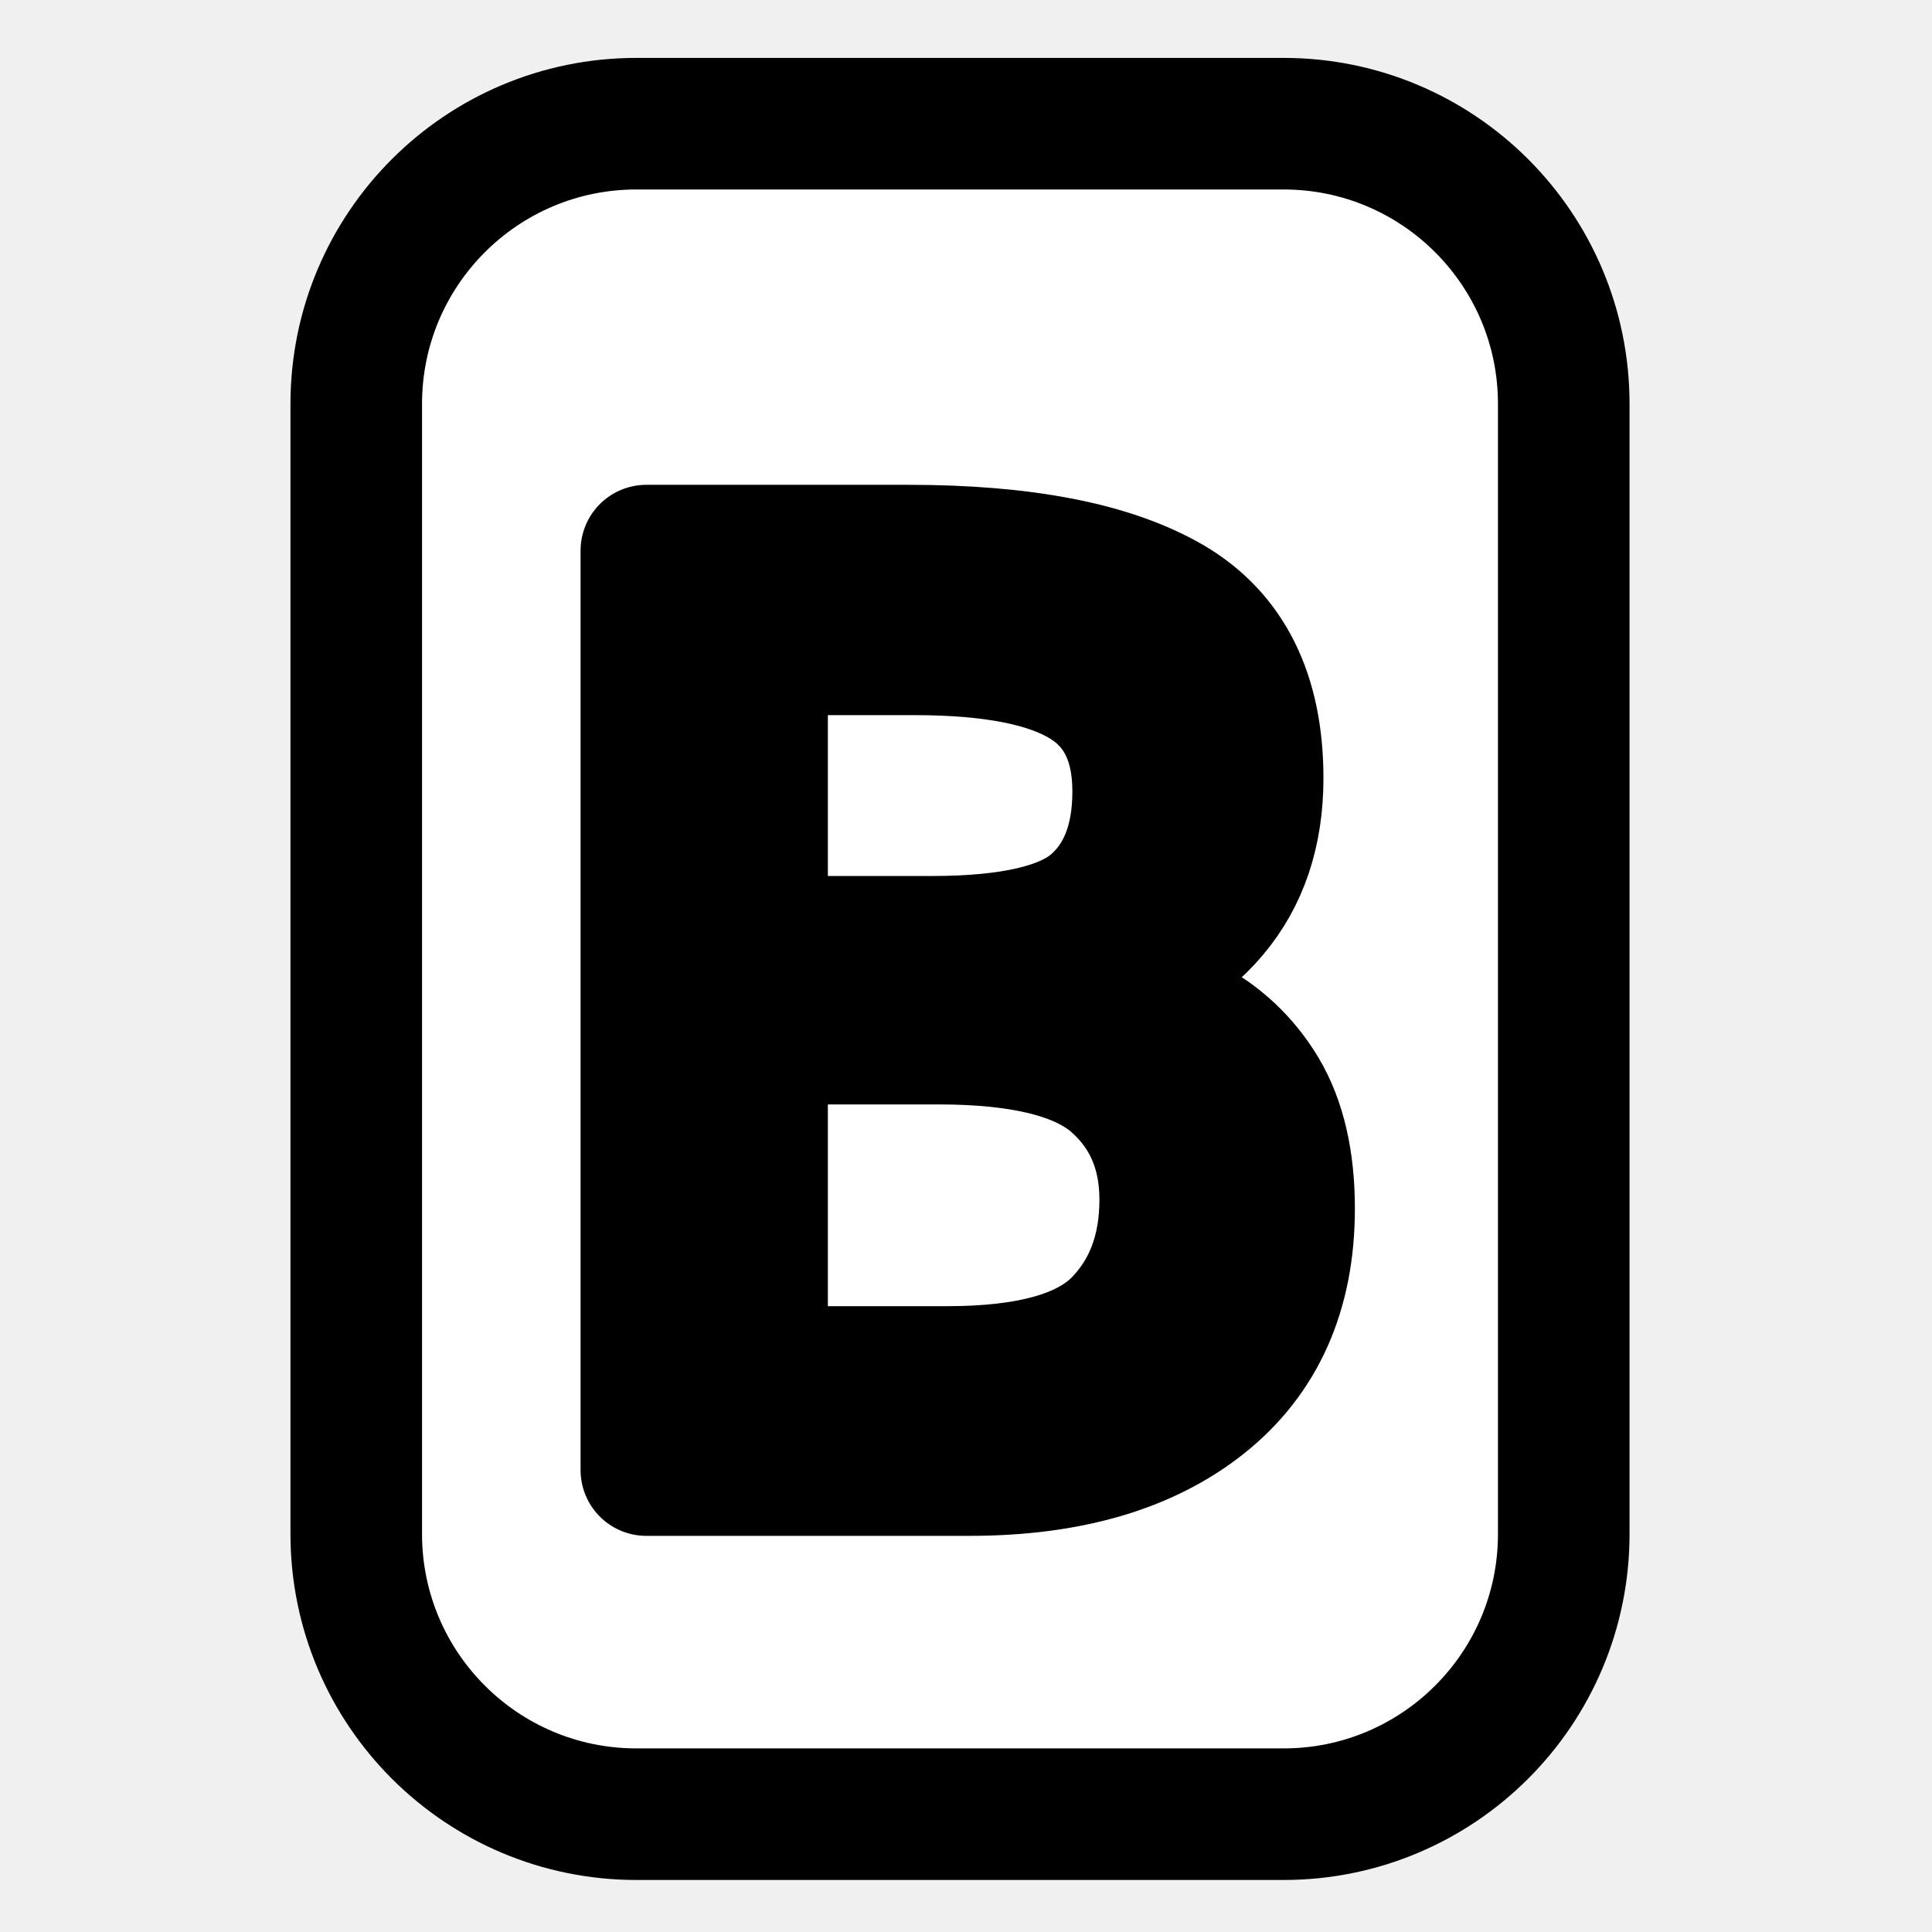
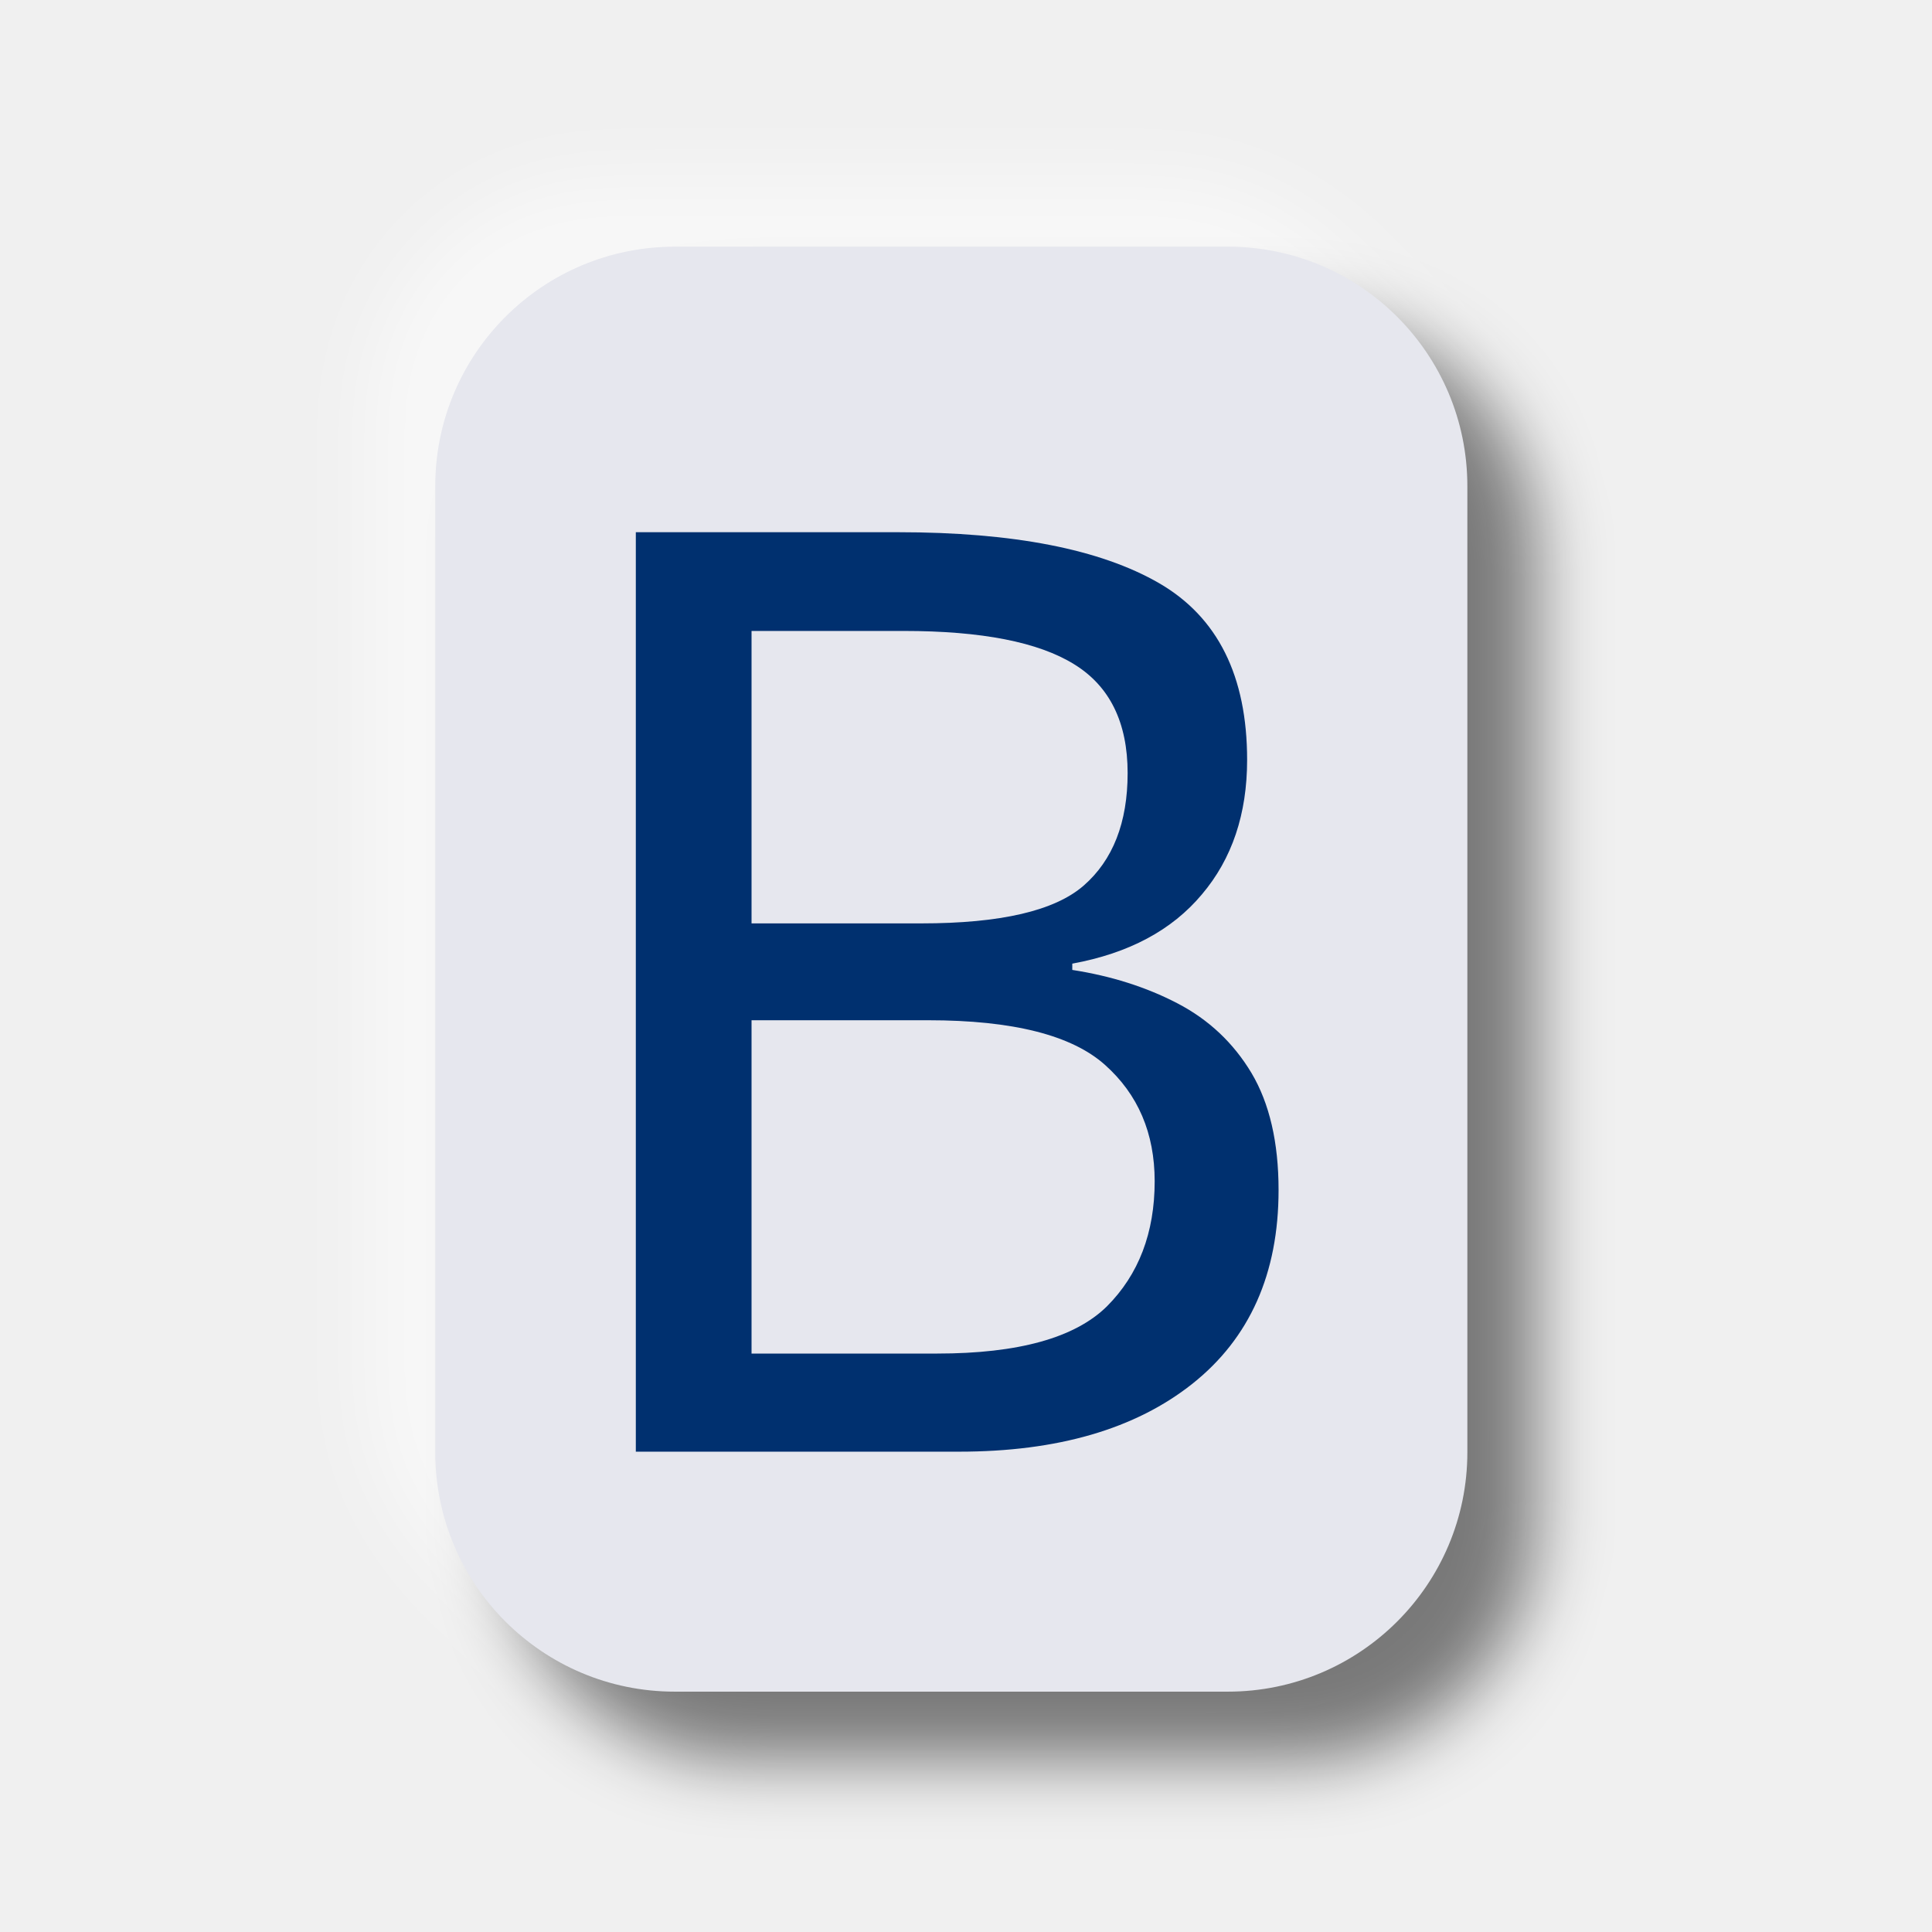
<svg xmlns="http://www.w3.org/2000/svg" width="48.0px" height="48.0px" viewBox="0 0 48.0 48.0" version="1.1" id="SVGRoot">
-   <defs id="defs236" />
+   <defs id="defs236">
+     <filter y="-0.286" height="1.571" style="color-interpolation-filters:sRGB;" id="filter3068" x="-0.4" width="1.8">
+       <feGaussianBlur stdDeviation="5" result="result6" id="feGaussianBlur3058" />
+       <feComposite result="result8" in="SourceGraphic" operator="atop" in2="result6" id="feComposite3060" />
+       <feComposite result="result9" operator="over" in2="SourceAlpha" in="result8" id="feComposite3062" />
+       <feColorMatrix values="1 0 0 0 0 0 1 0 0 0 0 0 1 0 0 0 0 0 1 0 " result="result10" id="feColorMatrix3064" />
+       <feBlend in="result10" mode="normal" in2="result6" id="feBlend3066" />
+     </filter>
+     <filter style="color-interpolation-filters:sRGB;" id="filter3296" x="-0.32" y="-0.229" width="1.907" height="1.648">
+       <feFlood flood-opacity="0.498" flood-color="rgb(0,0,0)" result="flood" id="feFlood3286" />
+       <feComposite in="flood" in2="SourceGraphic" operator="in" result="composite1" id="feComposite3288" />
+       <feGaussianBlur in="composite1" stdDeviation="1" result="blur" id="feGaussianBlur3290" />
+       <feOffset dx="2" dy="2" result="offset" id="feOffset3292" />
+       <feComposite in="SourceGraphic" in2="offset" operator="over" result="fbSourceGraphic" id="feComposite3294" />
+       <feColorMatrix result="fbSourceGraphicAlpha" in="fbSourceGraphic" values="0 0 0 -1 0 0 0 0 -1 0 0 0 0 -1 0 0 0 0 1 0" id="feColorMatrix3298" />
+       <feFlood id="feFlood3300" flood-opacity="0.498" flood-color="rgb(0,0,0)" result="flood" in="fbSourceGraphic" />
+       <feComposite in2="fbSourceGraphic" id="feComposite3302" in="flood" operator="in" result="composite1" />
+       <feGaussianBlur id="feGaussianBlur3304" in="composite1" stdDeviation="1" result="blur" />
+       <feOffset id="feOffset3306" dx="2" dy="2" result="offset" />
+       <feComposite in2="offset" id="feComposite3308" in="fbSourceGraphic" operator="over" result="fbSourceGraphic" />
+       <feColorMatrix result="fbSourceGraphicAlpha" in="fbSourceGraphic" values="0 0 0 -1 0 0 0 0 -1 0 0 0 0 -1 0 0 0 0 1 0" id="feColorMatrix3310" />
+       <feFlood id="feFlood3312" flood-opacity="0.498" flood-color="rgb(0,0,0)" result="flood" in="fbSourceGraphic" />
+       <feComposite in2="fbSourceGraphic" id="feComposite3314" in="flood" operator="in" result="composite1" />
+       <feGaussianBlur id="feGaussianBlur3316" in="composite1" stdDeviation="1" result="blur" />
+       <feOffset id="feOffset3318" dx="2" dy="2" result="offset" />
+       <feComposite in2="offset" id="feComposite3320" in="fbSourceGraphic" operator="over" result="fbSourceGraphic" />
+       <feColorMatrix result="fbSourceGraphicAlpha" in="fbSourceGraphic" values="0 0 0 -1 0 0 0 0 -1 0 0 0 0 -1 0 0 0 0 1 0" id="feColorMatrix3322" />
+       <feFlood id="feFlood3324" flood-opacity="0.498" flood-color="rgb(0,0,0)" result="flood" in="fbSourceGraphic" />
+       <feComposite in2="fbSourceGraphic" id="feComposite3326" in="flood" operator="in" result="composite1" />
+       <feGaussianBlur id="feGaussianBlur3328" in="composite1" stdDeviation="1" result="blur" />
+       <feOffset id="feOffset3330" dx="2" dy="2" result="offset" />
+       <feComposite in2="offset" id="feComposite3332" in="fbSourceGraphic" operator="over" result="composite2" />
+     </filter>
+     <filter style="color-interpolation-filters:sRGB;" id="filter3344" x="-0.227" y="-0.162" width="1.453" height="1.324">
+       <feFlood flood-opacity="0.498" flood-color="rgb(0,0,0)" result="flood" id="feFlood3334" />
+       <feComposite in="flood" in2="SourceGraphic" operator="in" result="composite1" id="feComposite3336" />
+       <feGaussianBlur in="composite1" stdDeviation="1" result="blur" id="feGaussianBlur3338" />
+       <feOffset dx="2" dy="2" result="offset" id="feOffset3340" />
+       <feComposite in="SourceGraphic" in2="offset" operator="over" result="fbSourceGraphic" id="feComposite3342" />
+       <feColorMatrix result="fbSourceGraphicAlpha" in="fbSourceGraphic" values="0 0 0 -1 0 0 0 0 -1 0 0 0 0 -1 0 0 0 0 1 0" id="feColorMatrix4479" />
+       <feFlood id="feFlood4481" flood-opacity="0.498" flood-color="rgb(255,255,255)" result="flood" in="fbSourceGraphic" />
+       <feComposite in2="fbSourceGraphic" id="feComposite4483" in="flood" operator="in" result="composite1" />
+       <feGaussianBlur id="feGaussianBlur4485" in="composite1" stdDeviation="1" result="blur" />
+       <feOffset id="feOffset4487" dx="-2" dy="-2" result="offset" />
+       <feComposite in2="offset" id="feComposite4489" in="fbSourceGraphic" operator="over" result="composite2" />
+     </filter>
+   </defs>
  <g id="layer1">
-     <rect style="fill:#ffffff;stroke:#000000;stroke-width:3.269;stroke-linejoin:round;stroke-dasharray:none" id="rect371" width="30" height="42" x="8.851" y="3.073" ry="6.961" />
-     <text xml:space="preserve" style="font-size:32px;fill:#ffffff;stroke:#000000;stroke-width:3.269;stroke-linejoin:round;stroke-dasharray:none" x="12.949" y="36.524" id="text987">
-       <tspan id="tspan985" x="12.949" y="36.524" style="font-style:normal;font-variant:normal;font-weight:normal;font-stretch:normal;font-family:Jomolhari;-inkscape-font-specification:Jomolhari;fill:#000000;fill-opacity:1">B</tspan>
+     <rect style="fill:#e6e7ee;fill-opacity:1;stroke:#000000;stroke-width:0;stroke-linejoin:round;stroke-dasharray:none;filter:url(#filter3344)" id="rect371" width="30" height="42" x="8.851" y="1.533" ry="6.961" transform="matrix(0.8547579,0,0,0.8547579,3.248025,4.818291)" />
+     <text xml:space="preserve" style="font-size:32px;fill:#00306f;fill-opacity:1;stroke:none;stroke-width:3.269;stroke-linejoin:round;stroke-dasharray:none;stroke-opacity:1" x="12.687" y="36.066" id="text987">
+       <tspan id="tspan985" x="12.687" y="36.066" style="font-style:normal;font-variant:normal;font-weight:normal;font-stretch:normal;font-family:Jomolhari;-inkscape-font-specification:Jomolhari;fill:#00306f;fill-opacity:1;stroke:none;stroke-width:3.269;stroke-dasharray:none;stroke-opacity:1">B</tspan>
    </text>
  </g>
</svg>
